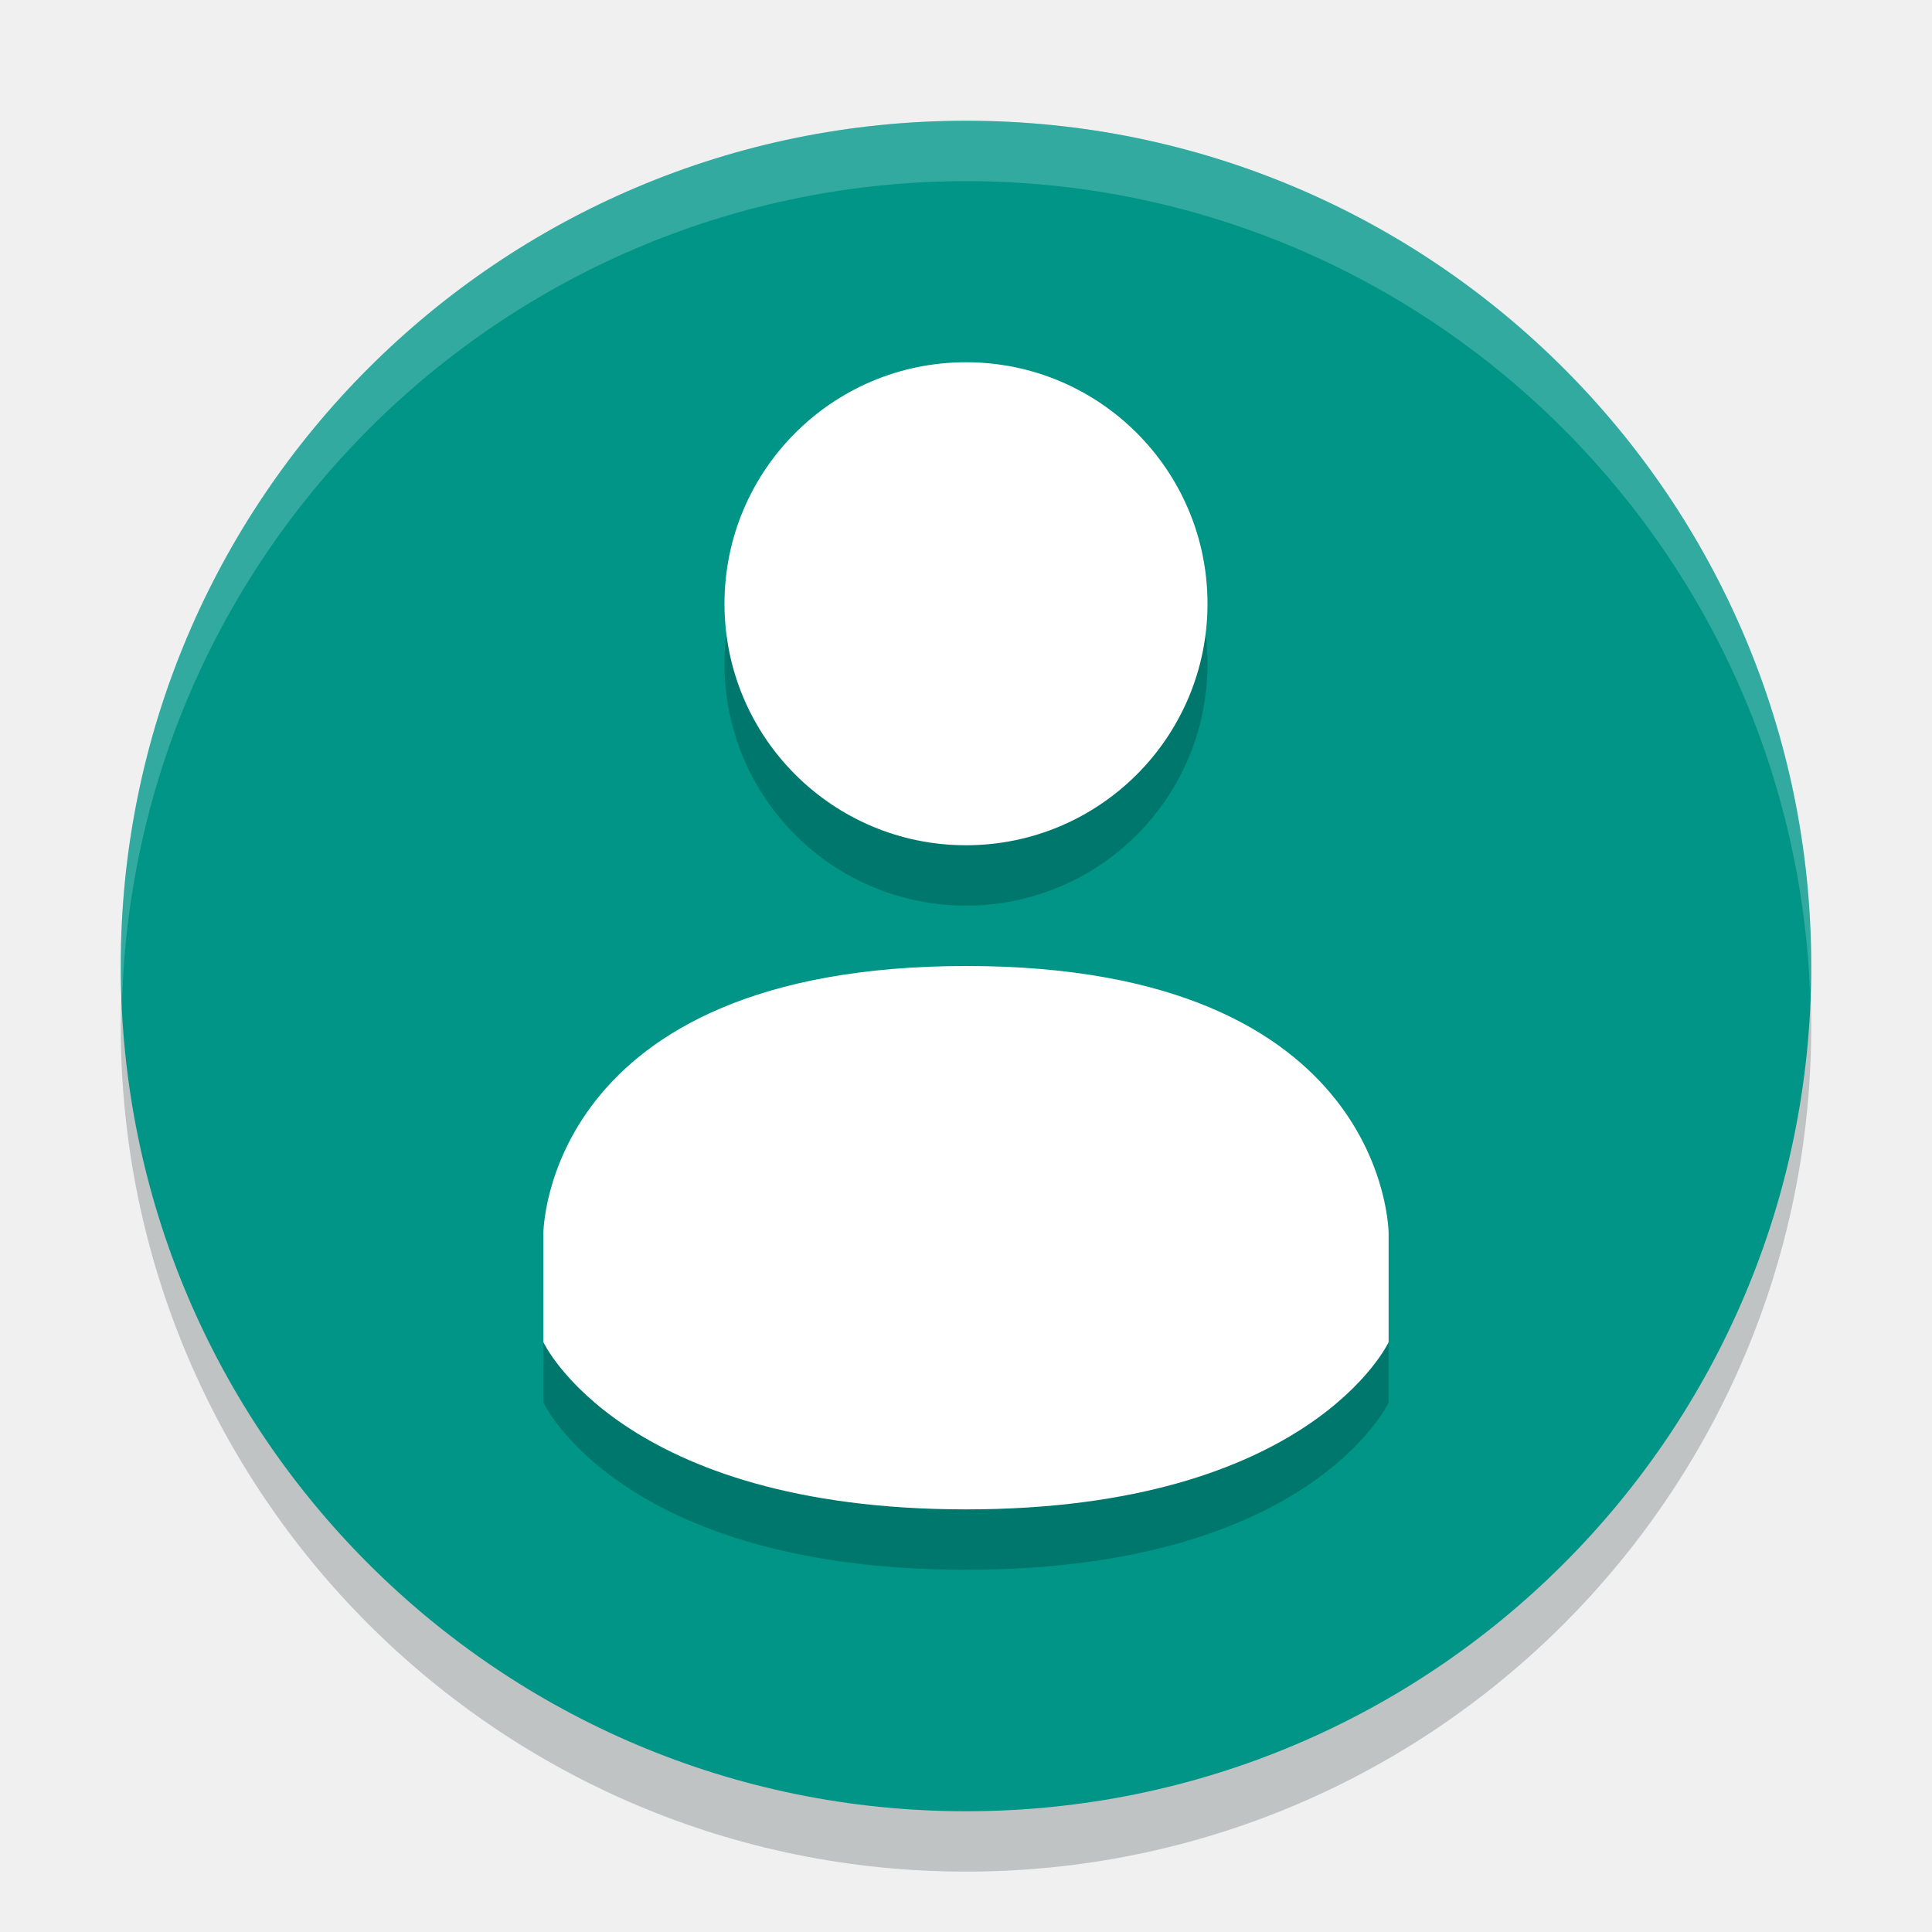
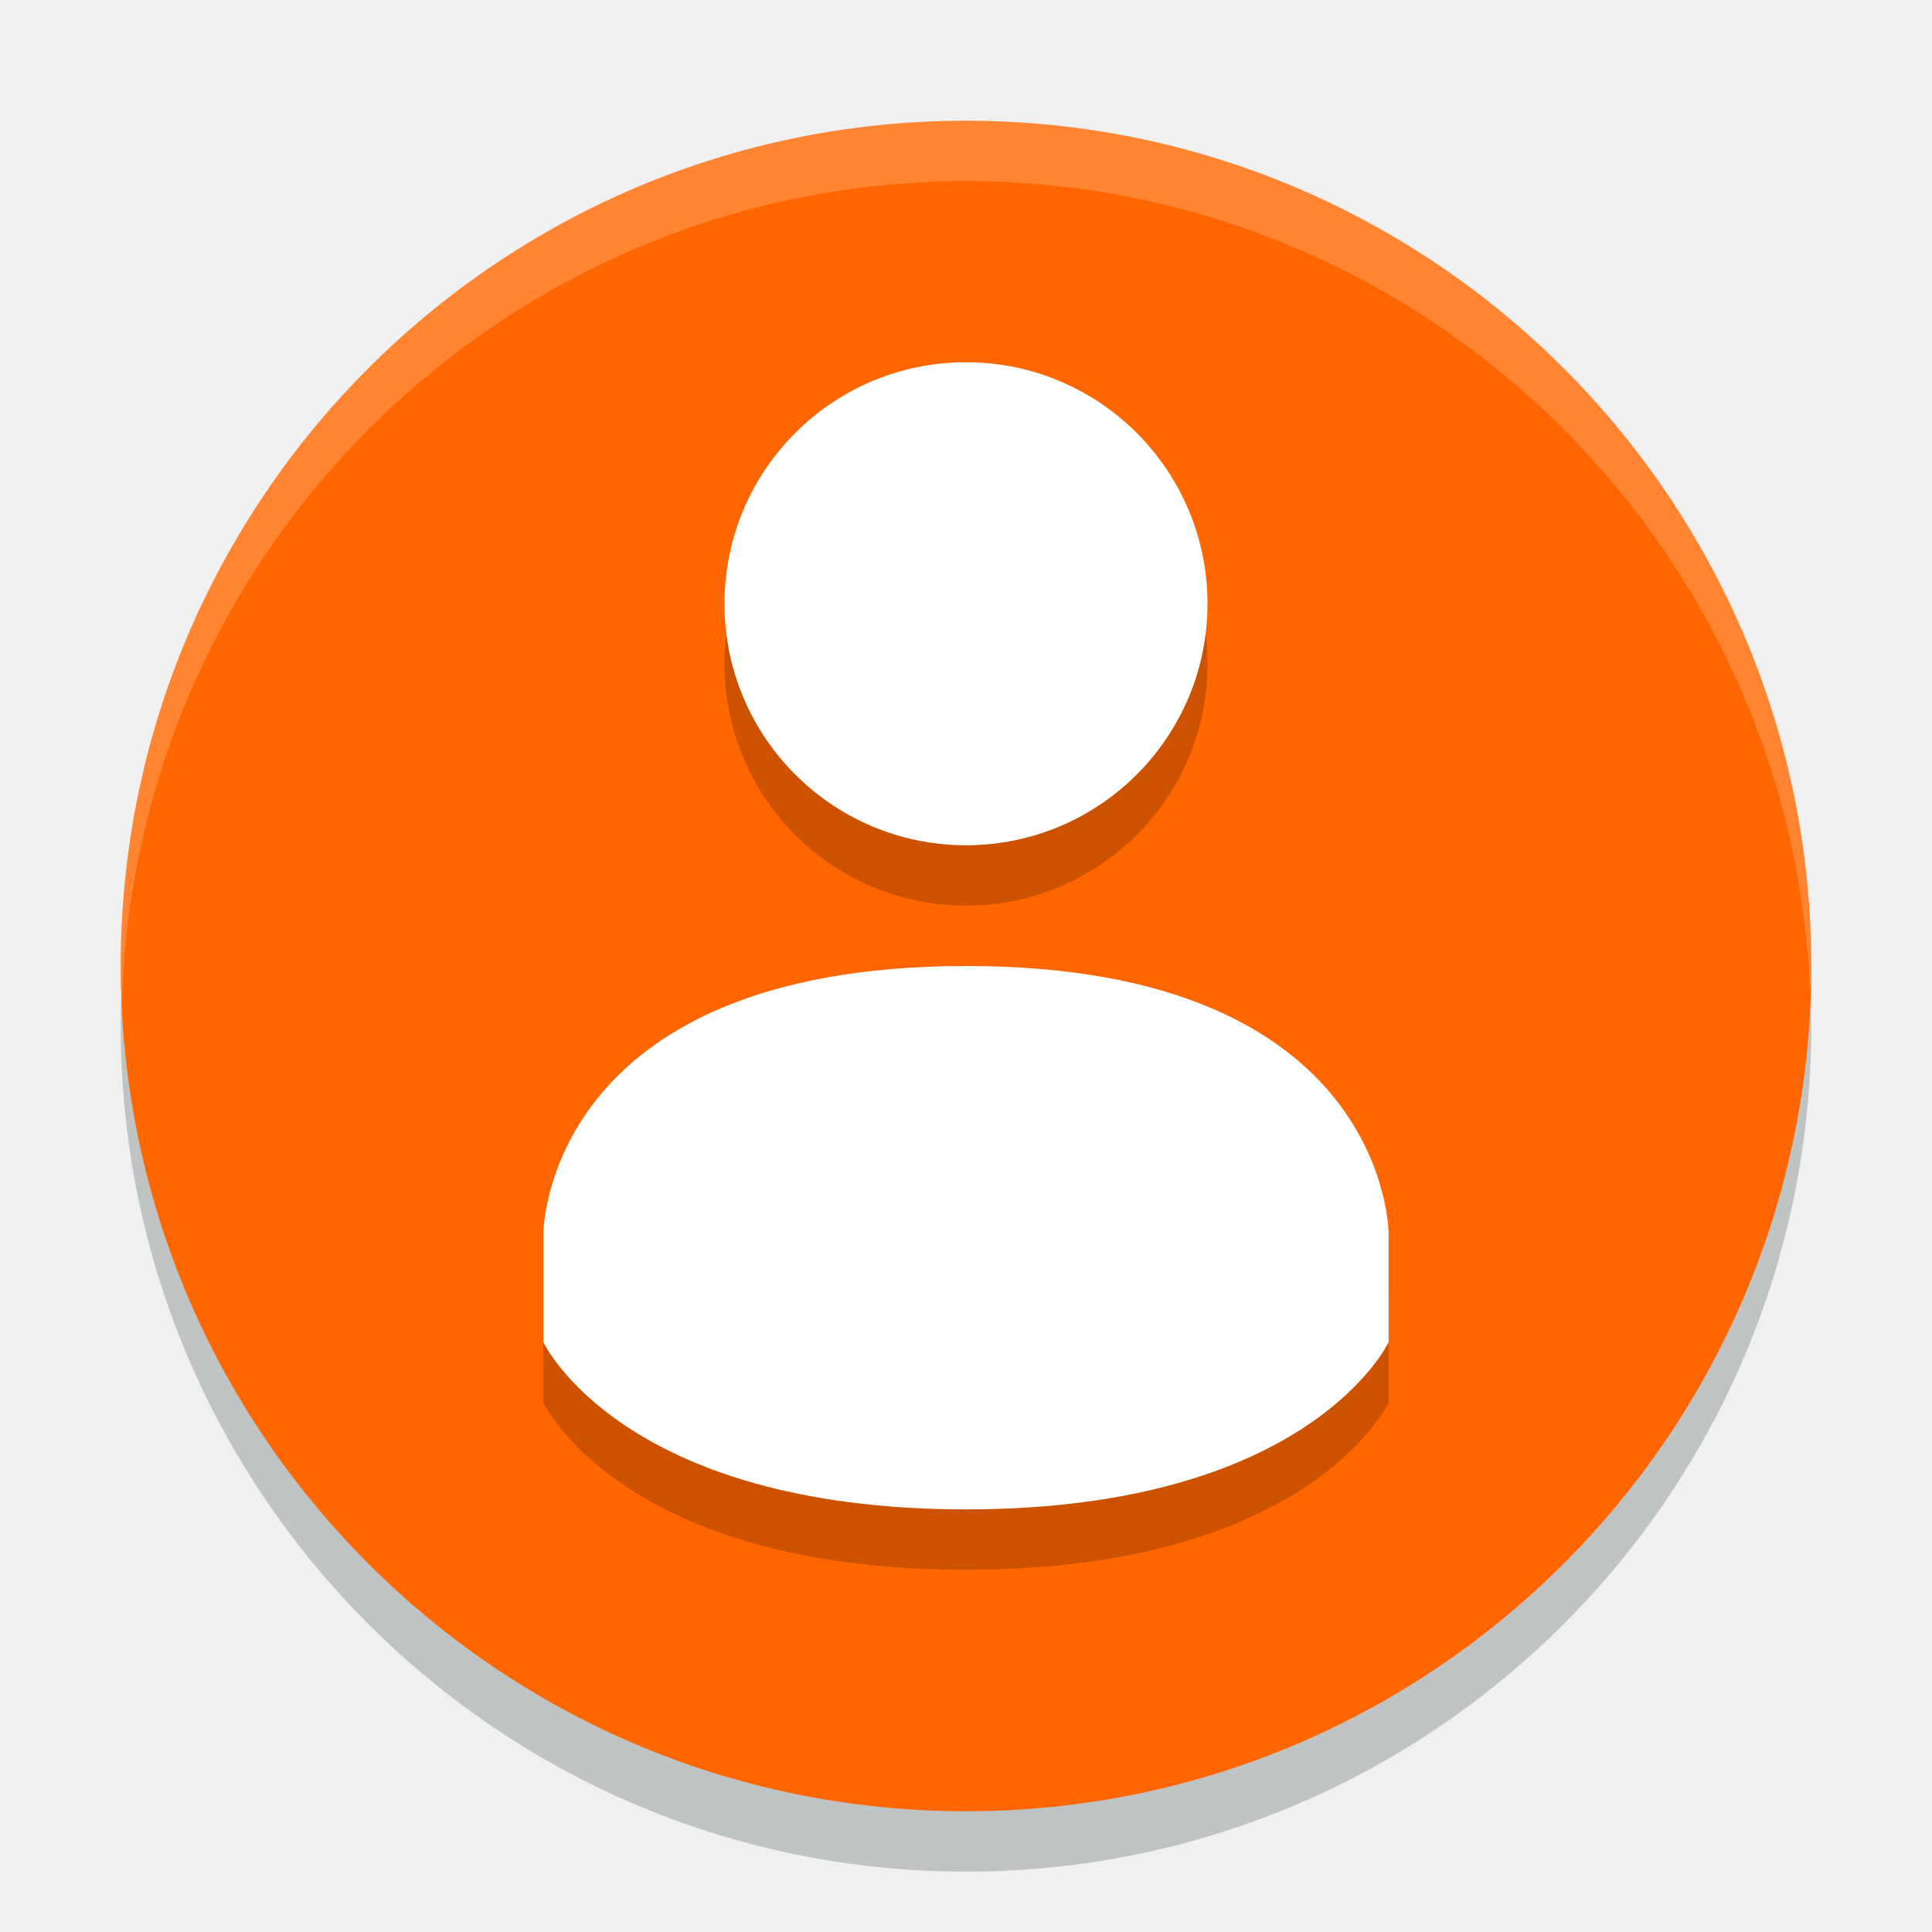
- <svg xmlns="http://www.w3.org/2000/svg" width="32" height="32" version="1">
-   <circle style="opacity:0.2;fill:#00100f" cx="16" cy="17" r="14" />
-   <circle style="fill:#009587" cx="16" cy="16" r="14" />
-   <g style="opacity:0.2" transform="translate(0,1)">
-     <path d="m 16,6 c -2.21,0 -4,1.791 -4,4 0,2.209 1.79,4 4,4 2.21,0 4,-1.791 4,-4 0,-2.209 -1.79,-4 -4,-4 z" />
-     <path d="m 16,16 c -6.999,0.004 -7,4.431 -7,4.431 v 1.8 c 0,0 1.292,2.769 7,2.769 5.708,0 7,-2.769 7,-2.769 v -1.8 c 0,0 0,-4.434 -6.999,-4.431 z" />
+ <svg xmlns="http://www.w3.org/2000/svg" width="32" height="32" version="1" id="svg20">
+   <defs id="defs24" />
+   <circle style="opacity:0.2;fill:#00100f" cx="16" cy="17" r="14" id="circle2" />
+   <circle style="fill:#ff6600" cx="16" cy="16" r="14" id="circle4" />
+   <g style="opacity:0.2" transform="translate(0,1)" id="g10">
+     <path d="m 16,6 c -2.21,0 -4,1.791 -4,4 0,2.209 1.79,4 4,4 2.21,0 4,-1.791 4,-4 0,-2.209 -1.79,-4 -4,-4 z" id="path6" />
+     <path d="m 16,16 c -6.999,0.004 -7,4.431 -7,4.431 v 1.8 c 0,0 1.292,2.769 7,2.769 5.708,0 7,-2.769 7,-2.769 v -1.8 c 0,0 0,-4.434 -6.999,-4.431 z" id="path8" />
  </g>
-   <g>
-     <path style="fill:#ffffff" d="m 16,6 c -2.21,0 -4,1.791 -4,4 0,2.209 1.79,4 4,4 2.21,0 4,-1.791 4,-4 0,-2.209 -1.79,-4 -4,-4 z" />
-     <path style="fill:#ffffff" d="m 16,16 c -6.999,0.004 -7,4.431 -7,4.431 v 1.8 c 0,0 1.292,2.769 7,2.769 5.708,0 7,-2.769 7,-2.769 v -1.8 c 0,0 0,-4.434 -6.999,-4.431 z" />
+   <g id="g16">
+     <path style="fill:#ffffff" d="m 16,6 c -2.21,0 -4,1.791 -4,4 0,2.209 1.79,4 4,4 2.21,0 4,-1.791 4,-4 0,-2.209 -1.79,-4 -4,-4 z" id="path12" />
+     <path style="fill:#ffffff" d="m 16,16 c -6.999,0.004 -7,4.431 -7,4.431 v 1.8 c 0,0 1.292,2.769 7,2.769 5.708,0 7,-2.769 7,-2.769 v -1.8 c 0,0 0,-4.434 -6.999,-4.431 z" id="path14" />
  </g>
-   <path style="fill:#ffffff;opacity:0.2" d="M 16 2 A 14 14 0 0 0 2 16 A 14 14 0 0 0 2.021 16.586 A 14 14 0 0 1 16 3 A 14 14 0 0 1 29.979 16.414 A 14 14 0 0 0 30 16 A 14 14 0 0 0 16 2 z" />
+   <path style="fill:#ffffff;opacity:0.2" d="M 16 2 A 14 14 0 0 0 2 16 A 14 14 0 0 0 2.021 16.586 A 14 14 0 0 1 16 3 A 14 14 0 0 1 29.979 16.414 A 14 14 0 0 0 30 16 A 14 14 0 0 0 16 2 z" id="path18" />
</svg>
